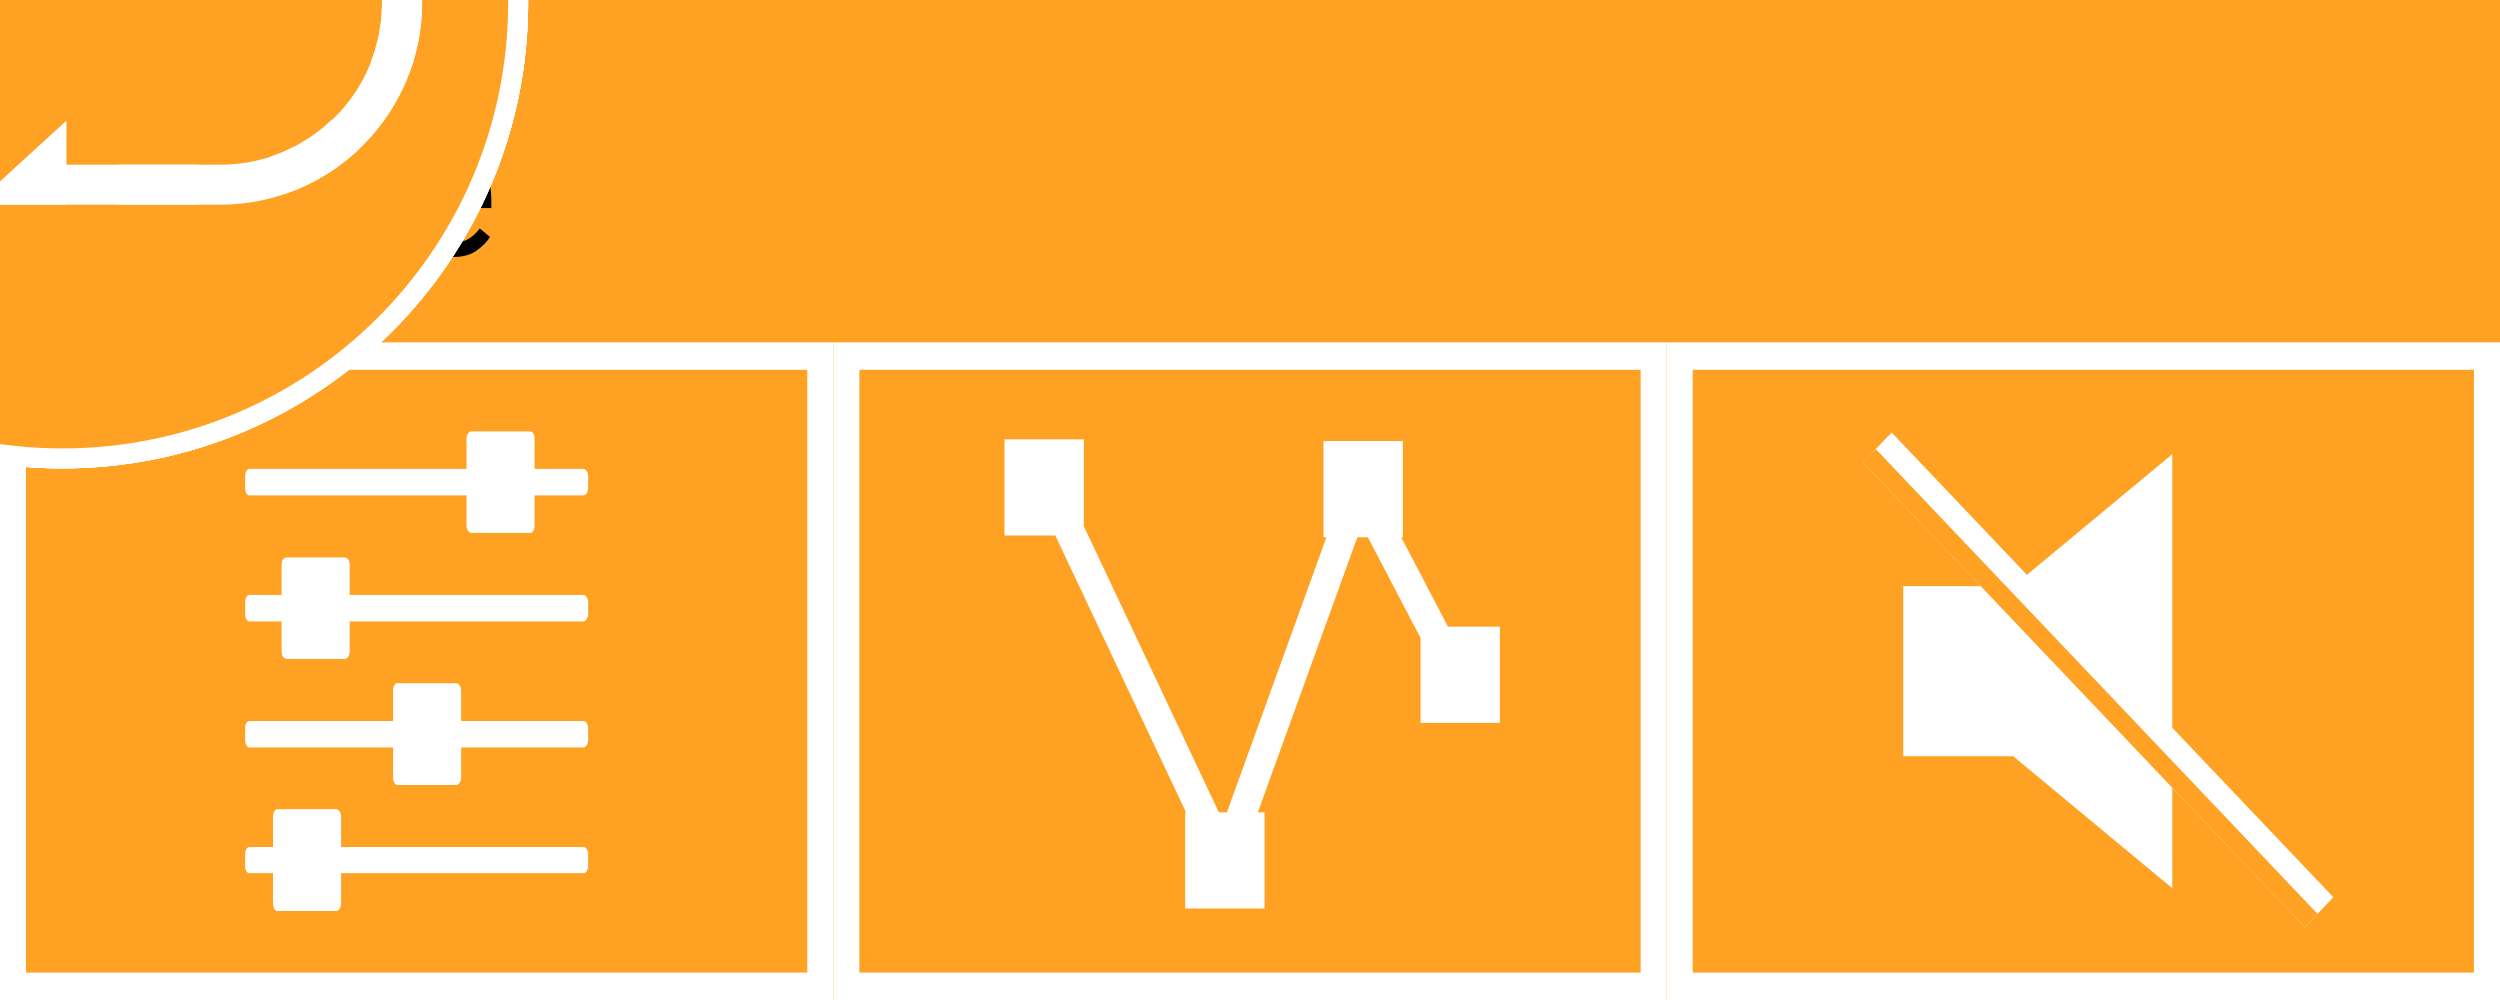
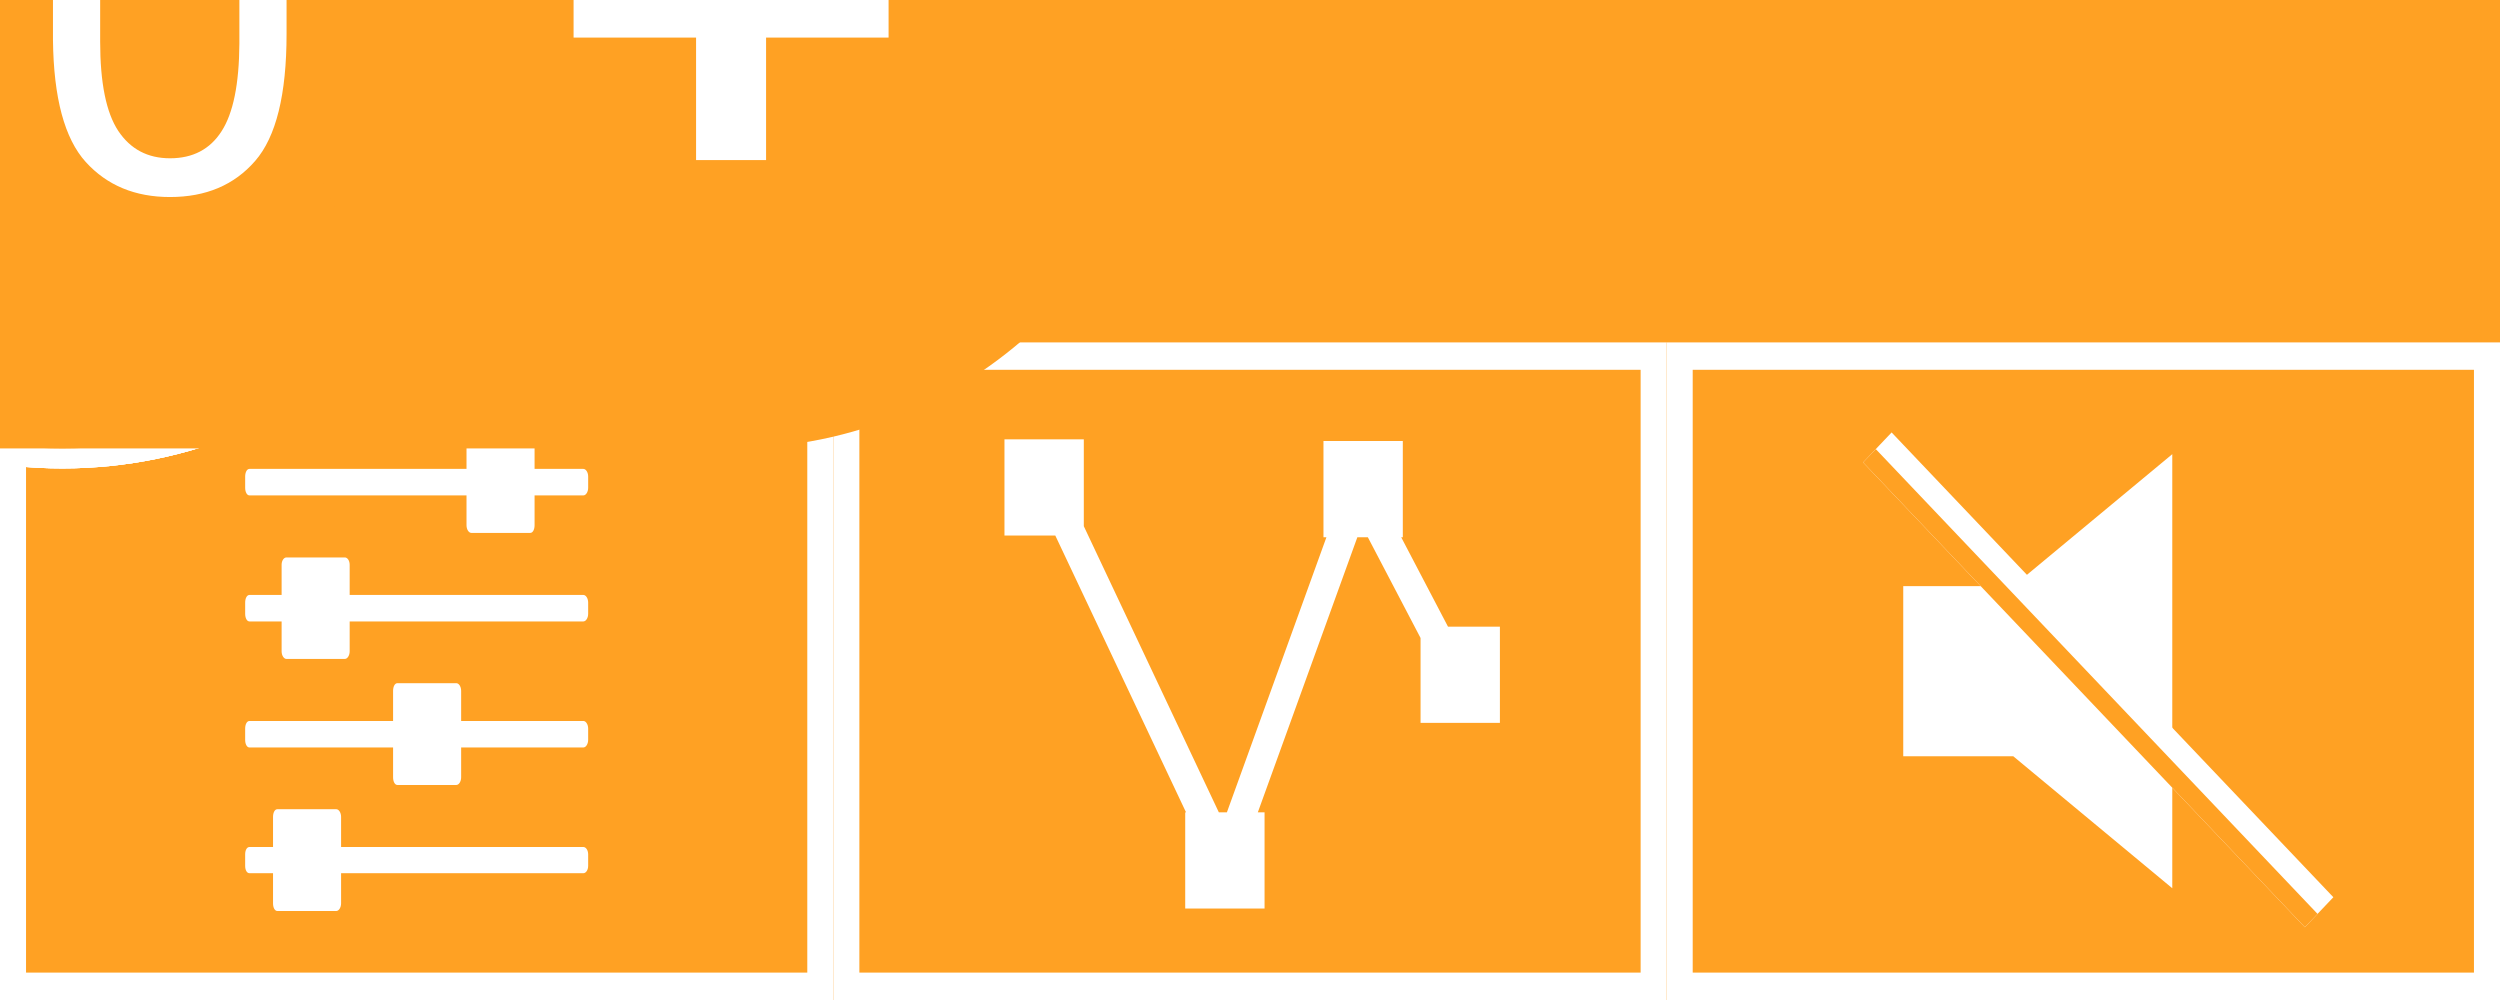
<svg xmlns="http://www.w3.org/2000/svg" width="250" height="100" viewBox="0 0 250 100" id="svg2" version="1.1">
  <defs id="defs4">
    <marker orient="auto" refY="0.0" refX="0.0" id="TriangleOutL" style="overflow:visible">
      <path id="path2660" d="M 5.77,0.0 L -2.88,5.0 L -2.88,-5.0 L 5.77,0.0 z " style="fill-rule:evenodd;stroke:#000000;stroke-width:1.0pt" transform="scale(0.8)" />
    </marker>
  </defs>
  <g id="layer1">
    <g id="sequencerContainer" />
    <g id="sequencerMachineTemplate">
      <g id="seqContainer" class="seqContainer">
        <rect id="rectSeqCon" class="seqBackground" x="0" y="0" width="250" height="100" style="fill:#000000;fill-opacity:0.298" />
        <svg style="overflow:hidden" overflow="hidden" y="0" x="0" height="100" width="132" class="instanceWindow" id="instanceWindow" version="1.1">
          <svg ry="0" rx="0" y="0" x="0" height="30" width="240" class="instanceContainer" id="instanceContainer" version="1.1" />
        </svg>
        <rect display="none" id="rectSeqNewPiece" class="newPieceIndicator" x="0" y="0" width="250" height="100" style="display:none;fill:#00ff00;fill-opacity:0.8" />
      </g>
      <g id="g1015" class="buttonContainer">
        <rect y="0" x="0" height="100" width="250" id="rect4136" style="fill:#ffa123;fill-opacity:1;stroke:none;stroke-width:2.073;stroke-linecap:butt;stroke-linejoin:round;stroke-miterlimit:4;stroke-dasharray:none;stroke-opacity:1" class="machineButtonBackground" />
        <g transform="matrix(1.025254,0,0,1.033986,-5.4166149e-6,7.21053)" id="g4224">
          <g id="controllsButton" class="controllsButton" transform="matrix(1.016009,0,0,1.059966,-164.2118,-202.0138)">
            <g transform="translate(-58.58885,-106.0165)" id="g4176">
              <rect style="fill:#ffffff;fill-opacity:1;stroke:none;stroke-width:2;stroke-linecap:butt;stroke-linejoin:round;stroke-miterlimit:4;stroke-dasharray:none;stroke-opacity:1" id="rect9722" width="80" height="60" x="220.213" y="321.264" />
              <rect style="fill:#ffa123;fill-opacity:1;stroke:none;stroke-width:2;stroke-linecap:butt;stroke-linejoin:round;stroke-miterlimit:4;stroke-dasharray:none;stroke-opacity:1" id="rect9960" width="75" height="55" x="222.713" y="323.764" />
            </g>
            <g style="fill:#ffffff" transform="matrix(0.8232233,0,0,0.8232233,-243.3313,-155.4004)" id="g9828">
              <path style="color:#000000;font-style:normal;font-variant:normal;font-weight:normal;font-stretch:normal;font-size:medium;line-height:normal;font-family:Sans;-inkscape-font-specification:Sans;text-indent:0;text-align:start;text-decoration:none;text-decoration-line:none;letter-spacing:normal;word-spacing:normal;text-transform:none;writing-mode:lr-tb;direction:ltr;baseline-shift:baseline;text-anchor:start;display:inline;overflow:visible;visibility:visible;fill:#ffffff;fill-opacity:1;stroke:none;stroke-width:10.63;marker:none;enable-background:accumulate" d="m 546.879,460.104 h 6.875 c 0.298,0 0.5,0.38 0.5,0.844 v 3.312 h 5.688 c 0.298,0 0.562,0.38 0.562,0.844 v 1.25 c 0,0.464 -0.265,0.844 -0.562,0.844 h -5.688 v 3.312 c 0,0.464 -0.202,0.844 -0.5,0.844 h -6.875 c -0.298,0 -0.562,-0.38 -0.562,-0.844 v -3.312 h -25.312 c -0.298,0 -0.5,-0.38 -0.5,-0.844 v -1.25 c 0,-0.464 0.202,-0.844 0.5,-0.844 h 25.312 v -3.312 c 0,-0.464 0.265,-0.844 0.562,-0.844 z" id="path9718" />
              <path style="color:#000000;font-style:normal;font-variant:normal;font-weight:normal;font-stretch:normal;font-size:medium;line-height:normal;font-family:Sans;-inkscape-font-specification:Sans;text-indent:0;text-align:start;text-decoration:none;text-decoration-line:none;letter-spacing:normal;word-spacing:normal;text-transform:none;writing-mode:lr-tb;direction:ltr;baseline-shift:baseline;text-anchor:start;display:inline;overflow:visible;visibility:visible;fill:#ffffff;fill-opacity:1;stroke:none;stroke-width:10.63;marker:none;enable-background:accumulate" d="m 525.317,474.073 h 6.812 c 0.298,0 0.562,0.348 0.562,0.812 v 3.344 h 27.25 c 0.298,0 0.562,0.38 0.562,0.844 v 1.25 c 0,0.464 -0.265,0.844 -0.562,0.844 h -27.25 v 3.312 c 0,0.464 -0.265,0.844 -0.562,0.844 h -6.812 c -0.297,0 -0.562,-0.38 -0.562,-0.844 v -3.312 h -3.75 c -0.298,0 -0.5,-0.38 -0.5,-0.844 v -1.25 c 0,-0.464 0.202,-0.844 0.5,-0.844 h 3.75 v -3.344 c 0,-0.464 0.265,-0.812 0.562,-0.812 z" id="path9716" />
              <path style="color:#000000;font-style:normal;font-variant:normal;font-weight:normal;font-stretch:normal;font-size:medium;line-height:normal;font-family:Sans;-inkscape-font-specification:Sans;text-indent:0;text-align:start;text-decoration:none;text-decoration-line:none;letter-spacing:normal;word-spacing:normal;text-transform:none;writing-mode:lr-tb;direction:ltr;baseline-shift:baseline;text-anchor:start;display:inline;overflow:visible;visibility:visible;fill:#ffffff;fill-opacity:1;stroke:none;stroke-width:10.63;marker:none;enable-background:accumulate" d="m 538.254,488.01 h 6.875 c 0.298,0 0.562,0.38 0.562,0.844 v 3.344 h 14.25 c 0.298,0 0.562,0.38 0.562,0.844 v 1.25 c 0,0.464 -0.265,0.844 -0.562,0.844 h -14.25 v 3.312 c 0,0.464 -0.265,0.844 -0.562,0.844 h -6.875 c -0.298,0 -0.5,-0.38 -0.5,-0.844 v -3.312 h -16.75 c -0.298,0 -0.5,-0.38 -0.5,-0.844 v -1.25 c 0,-0.464 0.202,-0.844 0.5,-0.844 h 16.75 v -3.344 c 0,-0.464 0.202,-0.844 0.5,-0.844 z" id="path9714" />
              <path style="color:#000000;font-style:normal;font-variant:normal;font-weight:normal;font-stretch:normal;font-size:medium;line-height:normal;font-family:Sans;-inkscape-font-specification:Sans;text-indent:0;text-align:start;text-decoration:none;text-decoration-line:none;letter-spacing:normal;word-spacing:normal;text-transform:none;writing-mode:lr-tb;direction:ltr;baseline-shift:baseline;text-anchor:start;display:inline;overflow:visible;visibility:visible;fill:#ffffff;fill-opacity:1;stroke:none;stroke-width:10.63;marker:none;enable-background:accumulate" d="m 524.254,501.979 h 6.875 c 0.298,0 0.562,0.38 0.562,0.844 v 3.344 h 28.25 c 0.298,0 0.562,0.348 0.562,0.812 v 1.281 c 0,0.464 -0.265,0.812 -0.562,0.812 h -28.25 v 3.344 c 0,0.464 -0.265,0.844 -0.562,0.844 h -6.875 c -0.298,0 -0.5,-0.38 -0.5,-0.844 v -3.344 h -2.75 c -0.298,0 -0.5,-0.348 -0.5,-0.812 v -1.281 c 0,-0.464 0.202,-0.812 0.5,-0.812 h 2.75 v -3.344 c 0,-0.464 0.202,-0.844 0.5,-0.844 z" id="rect2383-8-30-8-6-93-5" />
            </g>
          </g>
          <g id="muteButton" class="muteButton" transform="matrix(1.016009,0,0,1.059966,-164.2118,-202.0138)">
            <g transform="translate(101.4112,-106.0165)" id="g4176-3">
              <rect style="fill:#ffffff;fill-opacity:1;stroke:none;stroke-width:2;stroke-linecap:butt;stroke-linejoin:round;stroke-miterlimit:4;stroke-dasharray:none;stroke-opacity:1" id="rect9722-2" width="80" height="60" x="220.213" y="321.264" />
              <rect style="fill:#ffa123;fill-opacity:1;stroke:none;stroke-width:2;stroke-linecap:butt;stroke-linejoin:round;stroke-miterlimit:4;stroke-dasharray:none;stroke-opacity:1" id="rect9960-1" width="75" height="55" x="222.713" y="323.764" />
            </g>
            <path id="rect4211" d="m 370.163,225.445 -15.266,12.043 h -10.561 c 0,5.67 0,10.009 0,15.52 h 10.561 l 15.266,12.043 c 0,-13.222 0,-27.882 0,-39.606 z" style="fill:#ffffff;fill-opacity:1;stroke:none;stroke-width:2;stroke-linecap:butt;stroke-linejoin:round;stroke-miterlimit:4;stroke-dasharray:none;stroke-opacity:1" />
            <g class="muteIndicator" transform="matrix(0.6018879,0.6018879,-0.6018879,0.6018879,281.6778,-76.45133)" id="g4268">
              <rect style="fill:#ffffff;fill-opacity:1;stroke:none;stroke-width:2;stroke-linecap:butt;stroke-linejoin:round;stroke-miterlimit:4;stroke-dasharray:none;stroke-opacity:1" id="rect4247" width="70.458" height="4.546" x="300.268" y="198.021" />
              <rect style="fill:#ffa123;fill-opacity:1;stroke:none;stroke-width:2;stroke-linecap:butt;stroke-linejoin:round;stroke-miterlimit:4;stroke-dasharray:none;stroke-opacity:1" id="rect4247-3" width="70.458" height="2.02" x="300.268" y="200.546" />
            </g>
          </g>
          <g id="envelopeButton" class="envelopeButton" transform="matrix(1.016009,0,0,1.059966,-164.2118,-202.0138)">
            <g transform="translate(21.41115,-106.0165)" id="g4176-1">
              <rect style="fill:#ffffff;fill-opacity:1;stroke:none;stroke-width:2;stroke-linecap:butt;stroke-linejoin:round;stroke-miterlimit:4;stroke-dasharray:none;stroke-opacity:1" id="rect9722-3" width="80" height="60" x="220.213" y="321.264" />
              <rect style="fill:#ffa123;fill-opacity:1;stroke:none;stroke-width:2;stroke-linecap:butt;stroke-linejoin:round;stroke-miterlimit:4;stroke-dasharray:none;stroke-opacity:1" id="rect9960-0" width="75" height="55" x="222.713" y="323.764" />
            </g>
            <path id="rect2383-8-30-8-6-93-5-1-8" d="m 258.053,224.091 h 7.617 v 7.927 l 12.962,26.105 h 0.775 l 9.554,-25.098 h -0.284 v -8.779 h 7.617 v 8.779 h -0.155 l 4.493,8.159 h 4.983 v 8.779 h -7.617 v -7.746 l -5.061,-9.192 h -1.007 l -9.554,25.098 h 0.646 v 8.779 h -7.617 v -8.779 h 0.077 l -12.549,-25.253 h -4.88 v -8.779 z" style="color:#000000;font-style:normal;font-variant:normal;font-weight:normal;font-stretch:normal;font-size:medium;line-height:normal;font-family:Sans;-inkscape-font-specification:Sans;text-indent:0;text-align:start;text-decoration:none;text-decoration-line:none;letter-spacing:normal;word-spacing:normal;text-transform:none;writing-mode:lr-tb;direction:ltr;baseline-shift:baseline;text-anchor:start;display:inline;overflow:visible;visibility:visible;fill:#ffffff;fill-opacity:1;stroke:none;stroke-width:10.63;marker:none;enable-background:accumulate" />
          </g>
          <g id="g4036-8" transform="matrix(1.016009,0,0,1.059966,-7.7416515e-8,-3.496659)">
            <svg style="overflow:hidden" version="1.1" ry="0" rx="0" y="0" x="0" height="30" width="240" overflow="hidden" id="rect3865-6-2-2-17">
              <text id="machineId" y="20" x="4" style="font-style:normal;font-variant:normal;font-weight:normal;font-stretch:normal;font-size:18px;line-height:0%;font-family:Roboto;-inkscape-font-specification:Roboto;letter-spacing:0px;word-spacing:0px;fill:#000000;fill-opacity:1;stroke:none" xml:space="preserve" class="machineId">Scale</text>
            </svg>
          </g>
        </g>
      </g>
    </g>
    <svg id="instanceTemplate" x="0" y="0" width="250" height="100" display="none" version="1.1" style="display:none">
      <g transform="scale(0.38)" id="g645">
        <g id="readyPlayer1" transform="translate(-72.73047,-203.8535)">
          <path style="fill:#00ff00;fill-opacity:1;stroke:none;stroke-width:10;stroke-linecap:butt;stroke-linejoin:round;stroke-miterlimit:4;stroke-dasharray:none;stroke-opacity:1" d="M 177.111,203.854 72.73,308.234 V 467.504 H 264.66 V 203.854 Z" id="rect3336" />
          <rect style="fill:#00ff00;fill-opacity:1;stroke:none;stroke-width:10;stroke-linecap:butt;stroke-linejoin:round;stroke-miterlimit:4;stroke-dasharray:none;stroke-opacity:1" id="rect3336-3" width="100pc" height="263.65" x="260" y="203.854" />
        </g>
      </g>
    </svg>
-     <rect style="display:none;fill:#ffffff;fill-opacity:1;stroke:none" display="none" id="sequencerShade" width="10" height="10" x="0" y="0" />
+     <rect style="display:none;fill:#ffffff;fill-opacity:0.788;stroke:none" display="none" id="sequencerShade" width="10" height="10" x="0" y="0" />
    <rect style="display:none;fill:#ffa123;fill-opacity:1;stroke:none" display="none" id="tappedInstance" width="10" height="10" x="0" y="0" />
    <g id="trashcanIcon">
      <path style="fill:#ffa123;fill-opacity:1;stroke:#ffffff;stroke-width:2;stroke-miterlimit:4;stroke-dasharray:none;stroke-opacity:1" d="M 51.815,0.258 A 45.583,45.583 0 0 1 6.232,45.841 45.583,45.583 0 0 1 -39.352,0.258 45.583,45.583 0 0 1 6.232,-45.325 45.583,45.583 0 0 1 51.815,0.258 Z" id="path140" />
      <path id="path140-3" d="m 6.863,-22.046 -1.795,8.704 -28.805,-6.053 -2.363,11.442 72.712,15.199 2.365,-11.4 -28.806,-6.053 1.752,-8.66 z M -24.18,7.158 V 34.146 a 45.583,45.583 0 0 0 4.659,3.721 V 13.817 h 12.113 v 29.926 a 45.583,45.583 0 0 0 8.796,1.826 V 13.817 H 13.473 v 31.421 a 45.583,45.583 0 0 0 8.798,-2.335 V 13.817 h 12.139 v 22.258 a 45.583,45.583 0 0 0 4.631,-4.249 V 7.158 Z" style="fill:#ffffff;fill-opacity:1;stroke-width:0.841" />
    </g>
    <g id="lengthIcon">
      <path style="fill:#ffa123;fill-opacity:1;stroke:#ffffff;stroke-width:2;stroke-miterlimit:4;stroke-dasharray:none;stroke-opacity:1" d="M 51.815,0.258 A 45.583,45.583 0 0 1 6.232,45.841 45.583,45.583 0 0 1 -39.352,0.258 45.583,45.583 0 0 1 6.232,-45.325 45.583,45.583 0 0 1 51.815,0.258 Z" id="path140-5-6-3" />
      <g style="fill:#ffffff" transform="translate(176.3251,-113.3761)" id="g943">
        <path style="color:#000000;font-style:normal;font-variant:normal;font-weight:normal;font-stretch:normal;font-size:medium;line-height:normal;font-family:sans-serif;font-variant-ligatures:normal;font-variant-position:normal;font-variant-caps:normal;font-variant-numeric:normal;font-variant-alternates:normal;font-feature-settings:normal;text-indent:0;text-align:start;text-decoration:none;text-decoration-line:none;text-decoration-style:solid;text-decoration-color:#000000;letter-spacing:normal;word-spacing:normal;text-transform:none;writing-mode:lr-tb;direction:ltr;text-orientation:mixed;dominant-baseline:auto;baseline-shift:baseline;text-anchor:start;white-space:normal;shape-padding:0;clip-rule:nonzero;display:inline;overflow:visible;visibility:visible;opacity:1;isolation:auto;mix-blend-mode:normal;color-interpolation:sRGB;color-interpolation-filters:linearRGB;solid-color:#000000;solid-opacity:1;vector-effect:none;fill:#ffffff;fill-opacity:1;fill-rule:nonzero;stroke:none;stroke-width:4.362;stroke-linecap:butt;stroke-linejoin:miter;stroke-miterlimit:4;stroke-dasharray:none;stroke-dashoffset:0;stroke-opacity:1;color-rendering:auto;image-rendering:auto;shape-rendering:auto;text-rendering:auto;enable-background:accumulate" d="m -146.744,106.146 v 5.309 h -45.43 v 4.359 h 45.43 v 5.307 l 5.303,-5.307 2.184,-2.182 -2.184,-2.18 z" id="playAsLoop-5-6-9-3" />
        <rect style="fill:#ffffff;fill-opacity:1;stroke:none;stroke-width:5.563;stroke-miterlimit:4;stroke-dasharray:none;stroke-opacity:1" id="rect103-6" width="46.766" height="4.359" x="90.251" y="196.571" transform="rotate(90)" />
      </g>
    </g>
-     <g id="notesIcon">
-       <path style="fill:#ffa123;fill-opacity:1;stroke:#ffffff;stroke-width:2;stroke-miterlimit:4;stroke-dasharray:none;stroke-opacity:1" d="M 51.815,0.258 A 45.583,45.583 0 0 1 6.232,45.841 45.583,45.583 0 0 1 -39.352,0.258 45.583,45.583 0 0 1 6.232,-45.325 45.583,45.583 0 0 1 51.815,0.258 Z" id="path140-5" />
-       <path id="octaveUp-5-2-9" d="M -5.212,-35.997 V 3.388 c -3.046,-0.583 -7.132,-0.18 -11.15,1.272 -6.801,2.459 -10.85,7.026 -9.026,10.214 1.824,3.188 8.794,3.765 15.596,1.307 5.526,-1.998 9.242,-5.392 9.457,-8.306 0.017,-0.224 0.025,-0.453 0,-0.67 v -43.202 z m 31.164,16.869 V 20.257 C 22.905,19.674 18.821,20.077 14.803,21.529 8.002,23.988 3.953,28.557 5.778,31.744 c 1.824,3.188 8.793,3.764 15.595,1.306 5.526,-1.998 9.243,-5.392 9.458,-8.306 0.016,-0.224 0.025,-0.453 0,-0.67 v -43.202 z" style="fill:#ffffff;fill-opacity:1;stroke:#ffffff;stroke-width:2;stroke-linecap:round;stroke-linejoin:round;stroke-miterlimit:4;stroke-dasharray:none;stroke-opacity:1" />
-     </g>
    <g id="loopIcon">
      <path id="path140-5-6" d="M 51.815,0.258 A 45.583,45.583 0 0 1 6.232,45.841 45.583,45.583 0 0 1 -39.352,0.258 45.583,45.583 0 0 1 6.232,-45.325 45.583,45.583 0 0 1 51.815,0.258 Z" style="fill:#ffa123;fill-opacity:1;stroke:#ffffff;stroke-width:2;stroke-miterlimit:4;stroke-dasharray:none;stroke-opacity:1" />
      <path id="playAsLoop-3" d="m 101.922,-26.263 13.002,13.012 10.581,10.581 H 101.922 53.401 V -13.252 h 48.521 z" style="color:#000000;font-style:normal;font-variant:normal;font-weight:normal;font-stretch:normal;font-size:medium;line-height:normal;font-family:sans-serif;font-variant-ligatures:normal;font-variant-position:normal;font-variant-caps:normal;font-variant-numeric:normal;font-variant-alternates:normal;font-feature-settings:normal;text-indent:0;text-align:start;text-decoration:none;text-decoration-line:none;text-decoration-style:solid;text-decoration-color:#000000;letter-spacing:normal;word-spacing:normal;text-transform:none;writing-mode:lr-tb;direction:ltr;text-orientation:mixed;dominant-baseline:auto;baseline-shift:baseline;text-anchor:start;white-space:normal;shape-padding:0;clip-rule:nonzero;display:inline;overflow:visible;visibility:visible;opacity:1;isolation:auto;mix-blend-mode:normal;color-interpolation:sRGB;color-interpolation-filters:linearRGB;solid-color:#000000;solid-opacity:1;vector-effect:none;fill:#ffa123;fill-opacity:1;fill-rule:nonzero;stroke:#ffffff;stroke-width:4.852;stroke-linecap:butt;stroke-linejoin:miter;stroke-miterlimit:4;stroke-dasharray:none;stroke-dashoffset:0;stroke-opacity:1;color-rendering:auto;image-rendering:auto;shape-rendering:auto;text-rendering:auto;enable-background:accumulate" />
      <path style="color:#000000;font-style:normal;font-variant:normal;font-weight:normal;font-stretch:normal;font-size:medium;line-height:normal;font-family:sans-serif;font-variant-ligatures:normal;font-variant-position:normal;font-variant-caps:normal;font-variant-numeric:normal;font-variant-alternates:normal;font-feature-settings:normal;text-indent:0;text-align:start;text-decoration:none;text-decoration-line:none;text-decoration-style:solid;text-decoration-color:#000000;letter-spacing:normal;word-spacing:normal;text-transform:none;writing-mode:lr-tb;direction:ltr;text-orientation:mixed;dominant-baseline:auto;baseline-shift:baseline;text-anchor:start;white-space:normal;shape-padding:0;clip-rule:nonzero;display:inline;overflow:visible;visibility:visible;opacity:1;isolation:auto;mix-blend-mode:normal;color-interpolation:sRGB;color-interpolation-filters:linearRGB;solid-color:#000000;solid-opacity:1;vector-effect:none;fill:#ffffff;fill-opacity:1;fill-rule:nonzero;stroke:none;stroke-width:4;stroke-linecap:butt;stroke-linejoin:miter;stroke-miterlimit:4;stroke-dasharray:none;stroke-dashoffset:0;stroke-opacity:1;color-rendering:auto;image-rendering:auto;shape-rendering:auto;text-rendering:auto;enable-background:accumulate" d="m -9.547,-19.954 c -11.139,0 -20.211,9.072 -20.211,20.211 0,11.139 9.072,20.213 20.211,20.213 v -4 c -8.977,0 -16.211,-7.236 -16.211,-16.213 0,-8.977 7.234,-16.211 16.211,-16.211 h 31.555 c 8.977,0 16.213,7.234 16.213,16.211 0,8.977 -7.236,16.213 -16.213,16.213 H 6.631 V 12.104 L -2.519,20.47 H 6.631 22.008 c 11.139,0 20.213,-9.074 20.213,-20.213 0,-11.139 -9.074,-20.211 -20.213,-20.211 z" id="loopEnabled" />
      <path style="color:#000000;font-style:normal;font-variant:normal;font-weight:normal;font-stretch:normal;font-size:medium;line-height:normal;font-family:sans-serif;font-variant-ligatures:normal;font-variant-position:normal;font-variant-caps:normal;font-variant-numeric:normal;font-variant-alternates:normal;font-feature-settings:normal;text-indent:0;text-align:start;text-decoration:none;text-decoration-line:none;text-decoration-style:solid;text-decoration-color:#000000;letter-spacing:normal;word-spacing:normal;text-transform:none;writing-mode:lr-tb;direction:ltr;text-orientation:mixed;dominant-baseline:auto;baseline-shift:baseline;text-anchor:start;white-space:normal;shape-padding:0;clip-rule:nonzero;display:inline;overflow:visible;visibility:visible;opacity:1;isolation:auto;mix-blend-mode:normal;color-interpolation:sRGB;color-interpolation-filters:linearRGB;solid-color:#000000;solid-opacity:1;vector-effect:none;fill:#ffffff;fill-opacity:1;fill-rule:nonzero;stroke:none;stroke-width:4;stroke-linecap:butt;stroke-linejoin:miter;stroke-miterlimit:4;stroke-dasharray:8, 8;stroke-dashoffset:33.6;stroke-opacity:1;color-rendering:auto;image-rendering:auto;shape-rendering:auto;text-rendering:auto;enable-background:accumulate" d="m -9.611,-19.954 -0.051,0.002 -1.863,0.096 -0.1,0.004 -0.1,0.016 -1.809,0.275 -0.1,0.016 -0.098,0.025 -1.379,0.354 0.996,3.875 1.273,-0.328 1.609,-0.246 1.73,-0.088 h 2.82 v -4 h -2.883 z m 10.932,0 v 4 h 8 v -4 z m 16,0 v 4 h 4.611 l 1.732,0.088 1.334,0.203 0.604,-3.953 -1.445,-0.221 -0.1,-0.016 -0.102,-0.004 -1.861,-0.096 -0.051,-0.002 h -0.051 z m 16.473,3.824 -2.395,3.203 0.906,0.676 1.15,1.047 1.047,1.15 0.93,1.246 0.748,1.229 3.418,-2.078 -0.793,-1.307 -0.051,-0.082 -0.059,-0.076 -1.047,-1.402 -0.059,-0.076 -0.064,-0.07 -1.174,-1.295 -0.064,-0.07 -0.072,-0.064 -1.293,-1.174 -0.07,-0.064 -0.076,-0.059 z m -56.703,1.236 -0.875,0.793 -0.07,0.064 -0.064,0.07 -1.176,1.295 -0.062,0.07 -0.059,0.076 -1.049,1.402 -0.057,0.076 -0.051,0.082 -0.912,1.502 -0.051,0.084 -0.041,0.088 -0.68,1.408 3.605,1.736 0.631,-1.311 0.82,-1.352 0.93,-1.246 1.047,-1.15 0.803,-0.73 z m 65.049,13.779 -3.996,0.201 0.059,1.172 -0.082,1.65 -0.248,1.629 -0.396,1.537 -0.391,1.068 3.758,1.373 0.422,-1.156 0.035,-0.092 0.023,-0.098 0.449,-1.744 0.025,-0.098 0.016,-0.1 0.275,-1.809 0.016,-0.1 0.004,-0.1 0.096,-1.863 0.004,-0.1 -0.004,-0.102 z m -67.889,1.789 -3.994,0.203 0.066,1.344 0.006,0.1 0.016,0.1 0.275,1.809 0.016,0.1 0.025,0.098 0.449,1.744 0.023,0.098 0.035,0.092 0.611,1.674 0.033,0.092 0.043,0.088 0.539,1.119 3.604,-1.736 -0.496,-1.027 -0.545,-1.492 -0.396,-1.541 -0.246,-1.609 z m 58.959,11.268 -0.904,0.824 -1.246,0.93 -1.352,0.822 -1.41,0.678 -1.223,0.447 1.375,3.756 1.32,-0.482 0.092,-0.033 0.088,-0.043 1.592,-0.768 0.088,-0.041 0.084,-0.051 1.5,-0.912 0.084,-0.051 0.076,-0.057 1.402,-1.049 0.076,-0.059 0.07,-0.062 0.979,-0.889 z m -26.594,0.162 -9.15,8.365 h 6.4 2.75 z m -26.186,0.887 -2.396,3.203 1.025,0.768 0.076,0.057 0.082,0.051 1.502,0.912 0.084,0.051 0.086,0.041 1.594,0.768 0.088,0.043 0.092,0.033 1.674,0.611 0.092,0.035 0.098,0.025 1.369,0.352 0.996,-3.875 -1.271,-0.326 -1.492,-0.545 -1.402,-0.676 -1.352,-0.822 z m 31.436,3.479 v 4 h 8 v -4 z" id="loopDisabled" />
    </g>
+     <g id="notesIcon">
+       <path style="fill:#ffa123;fill-opacity:1;stroke:#ffffff;stroke-width:2;stroke-miterlimit:4;stroke-dasharray:none;stroke-opacity:1" d="M 51.815,0.258 A 45.583,45.583 0 0 1 6.232,45.841 45.583,45.583 0 0 1 -39.352,0.258 45.583,45.583 0 0 1 6.232,-45.325 45.583,45.583 0 0 1 51.815,0.258 Z" id="path140-5" />
+       <path id="octaveUp-5-2-9" d="M -5.212,-35.997 V 3.388 c -3.046,-0.583 -7.132,-0.18 -11.15,1.272 -6.801,2.459 -10.85,7.026 -9.026,10.214 1.824,3.188 8.794,3.765 15.596,1.307 5.526,-1.998 9.242,-5.392 9.457,-8.306 0.017,-0.224 0.025,-0.453 0,-0.67 v -43.202 z m 31.164,16.869 V 20.257 C 22.905,19.674 18.821,20.077 14.803,21.529 8.002,23.988 3.953,28.557 5.778,31.744 c 1.824,3.188 8.793,3.764 15.595,1.306 5.526,-1.998 9.243,-5.392 9.458,-8.306 0.016,-0.224 0.025,-0.453 0,-0.67 v -43.202 z" style="fill:#ffffff;fill-opacity:1;stroke:#ffffff;stroke-width:2;stroke-linecap:round;stroke-linejoin:round;stroke-miterlimit:4;stroke-dasharray:none;stroke-opacity:1" />
+     </g>
+     <g id="patternIdContainer">
+       <rect ry="0" y="-44.326" x="-60.644" height="89.168" width="133.752" id="rect2193-6" style="fill:#ffa123;fill-opacity:1;stroke:none;stroke-width:0.124;stroke-miterlimit:4;stroke-dasharray:0.248, 0.248;stroke-dashoffset:0.84;stroke-opacity:1" />
+       <path id="patternIdPlus" d="m 73.108,-44.326 c -24.634,-10e-6 -44.584,19.95 -44.584,44.584 -10e-6,24.634 19.95,44.584 44.584,44.584 24.634,0 44.584,-19.95 44.584,-44.584 0,-24.634 -19.95,-44.584 -44.584,-44.584 z" style="fill:#ffa123;fill-opacity:1;stroke:none;stroke-width:2;stroke-miterlimit:4;stroke-dasharray:none;stroke-opacity:1" />
+       <path id="patternIdMinus" d="m -60.644,-44.326 c -24.634,-10e-6 -44.584,19.95 -44.584,44.584 -10e-6,24.634 19.95,44.584 44.584,44.584 24.634,0 44.584,-19.95 44.584,-44.584 0,-24.634 -19.95,-44.584 -44.584,-44.584 z" style="fill:#ffa123;fill-opacity:1;stroke:none;stroke-width:2;stroke-miterlimit:4;stroke-dasharray:none;stroke-opacity:1" />
+       <text id="text2308" y="19.186" x="-26.852" style="font-style:normal;font-variant:normal;font-weight:normal;font-stretch:normal;font-size:52px;line-height:0%;font-family:Roboto;-inkscape-font-specification:Roboto;letter-spacing:0px;word-spacing:0px;fill:#ffffff;fill-opacity:1;stroke:none" xml:space="preserve">
+         <tspan y="19.186" x="-26.852" id="patternIdText">00</tspan>
+       </text>
+       <rect y="-3.242" x="-76.394" height="7" width="31.5" id="rect2310" style="fill:#ffffff;fill-opacity:1;stroke:none;stroke-width:0.1;stroke-miterlimit:4;stroke-dasharray:0.2, 0.2;stroke-dashoffset:0.84;stroke-opacity:1" />
+       <path id="rect2310-6" d="m 69.608,-15.492 v 12.25 h -12.25 v 7 h 12.25 v 12.25 h 7 v -12.25 h 12.25 v -7 h -12.25 v -12.25 z" style="fill:#ffffff;fill-opacity:1;stroke:none;stroke-width:0.1;stroke-miterlimit:4;stroke-dasharray:0.2, 0.2;stroke-dashoffset:0.84;stroke-opacity:1" />
+     </g>
  </g>
</svg>
